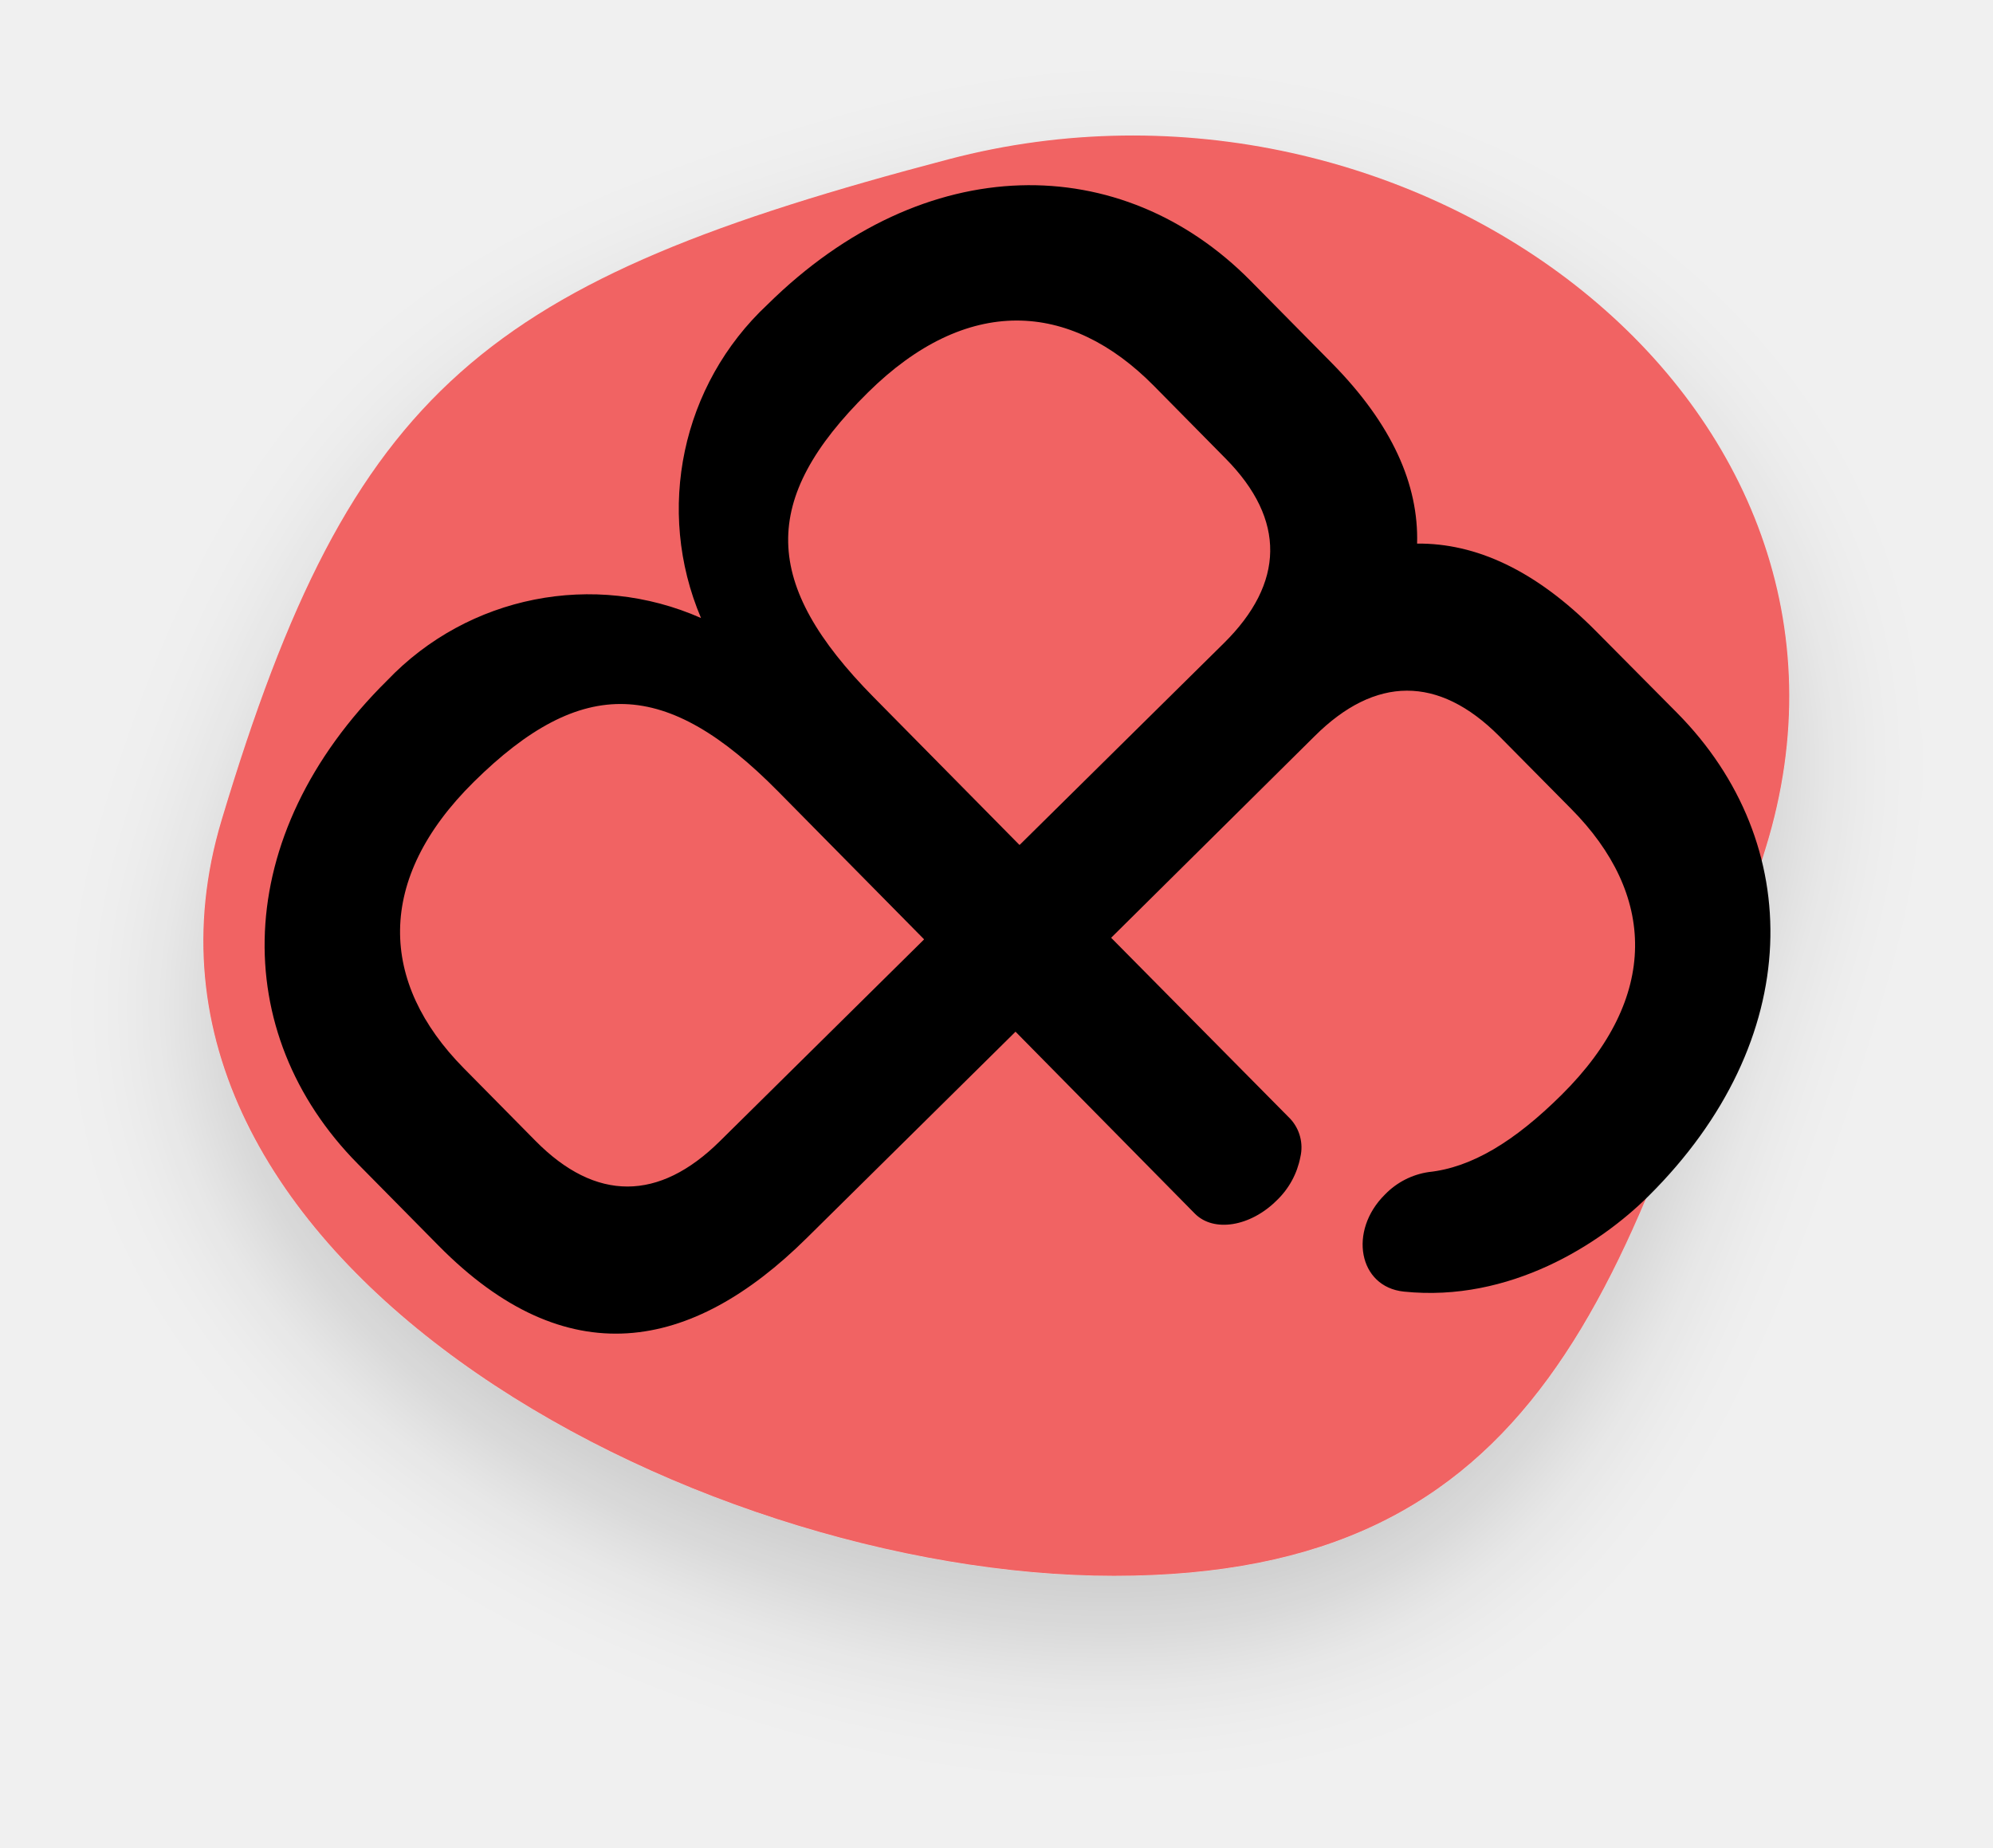
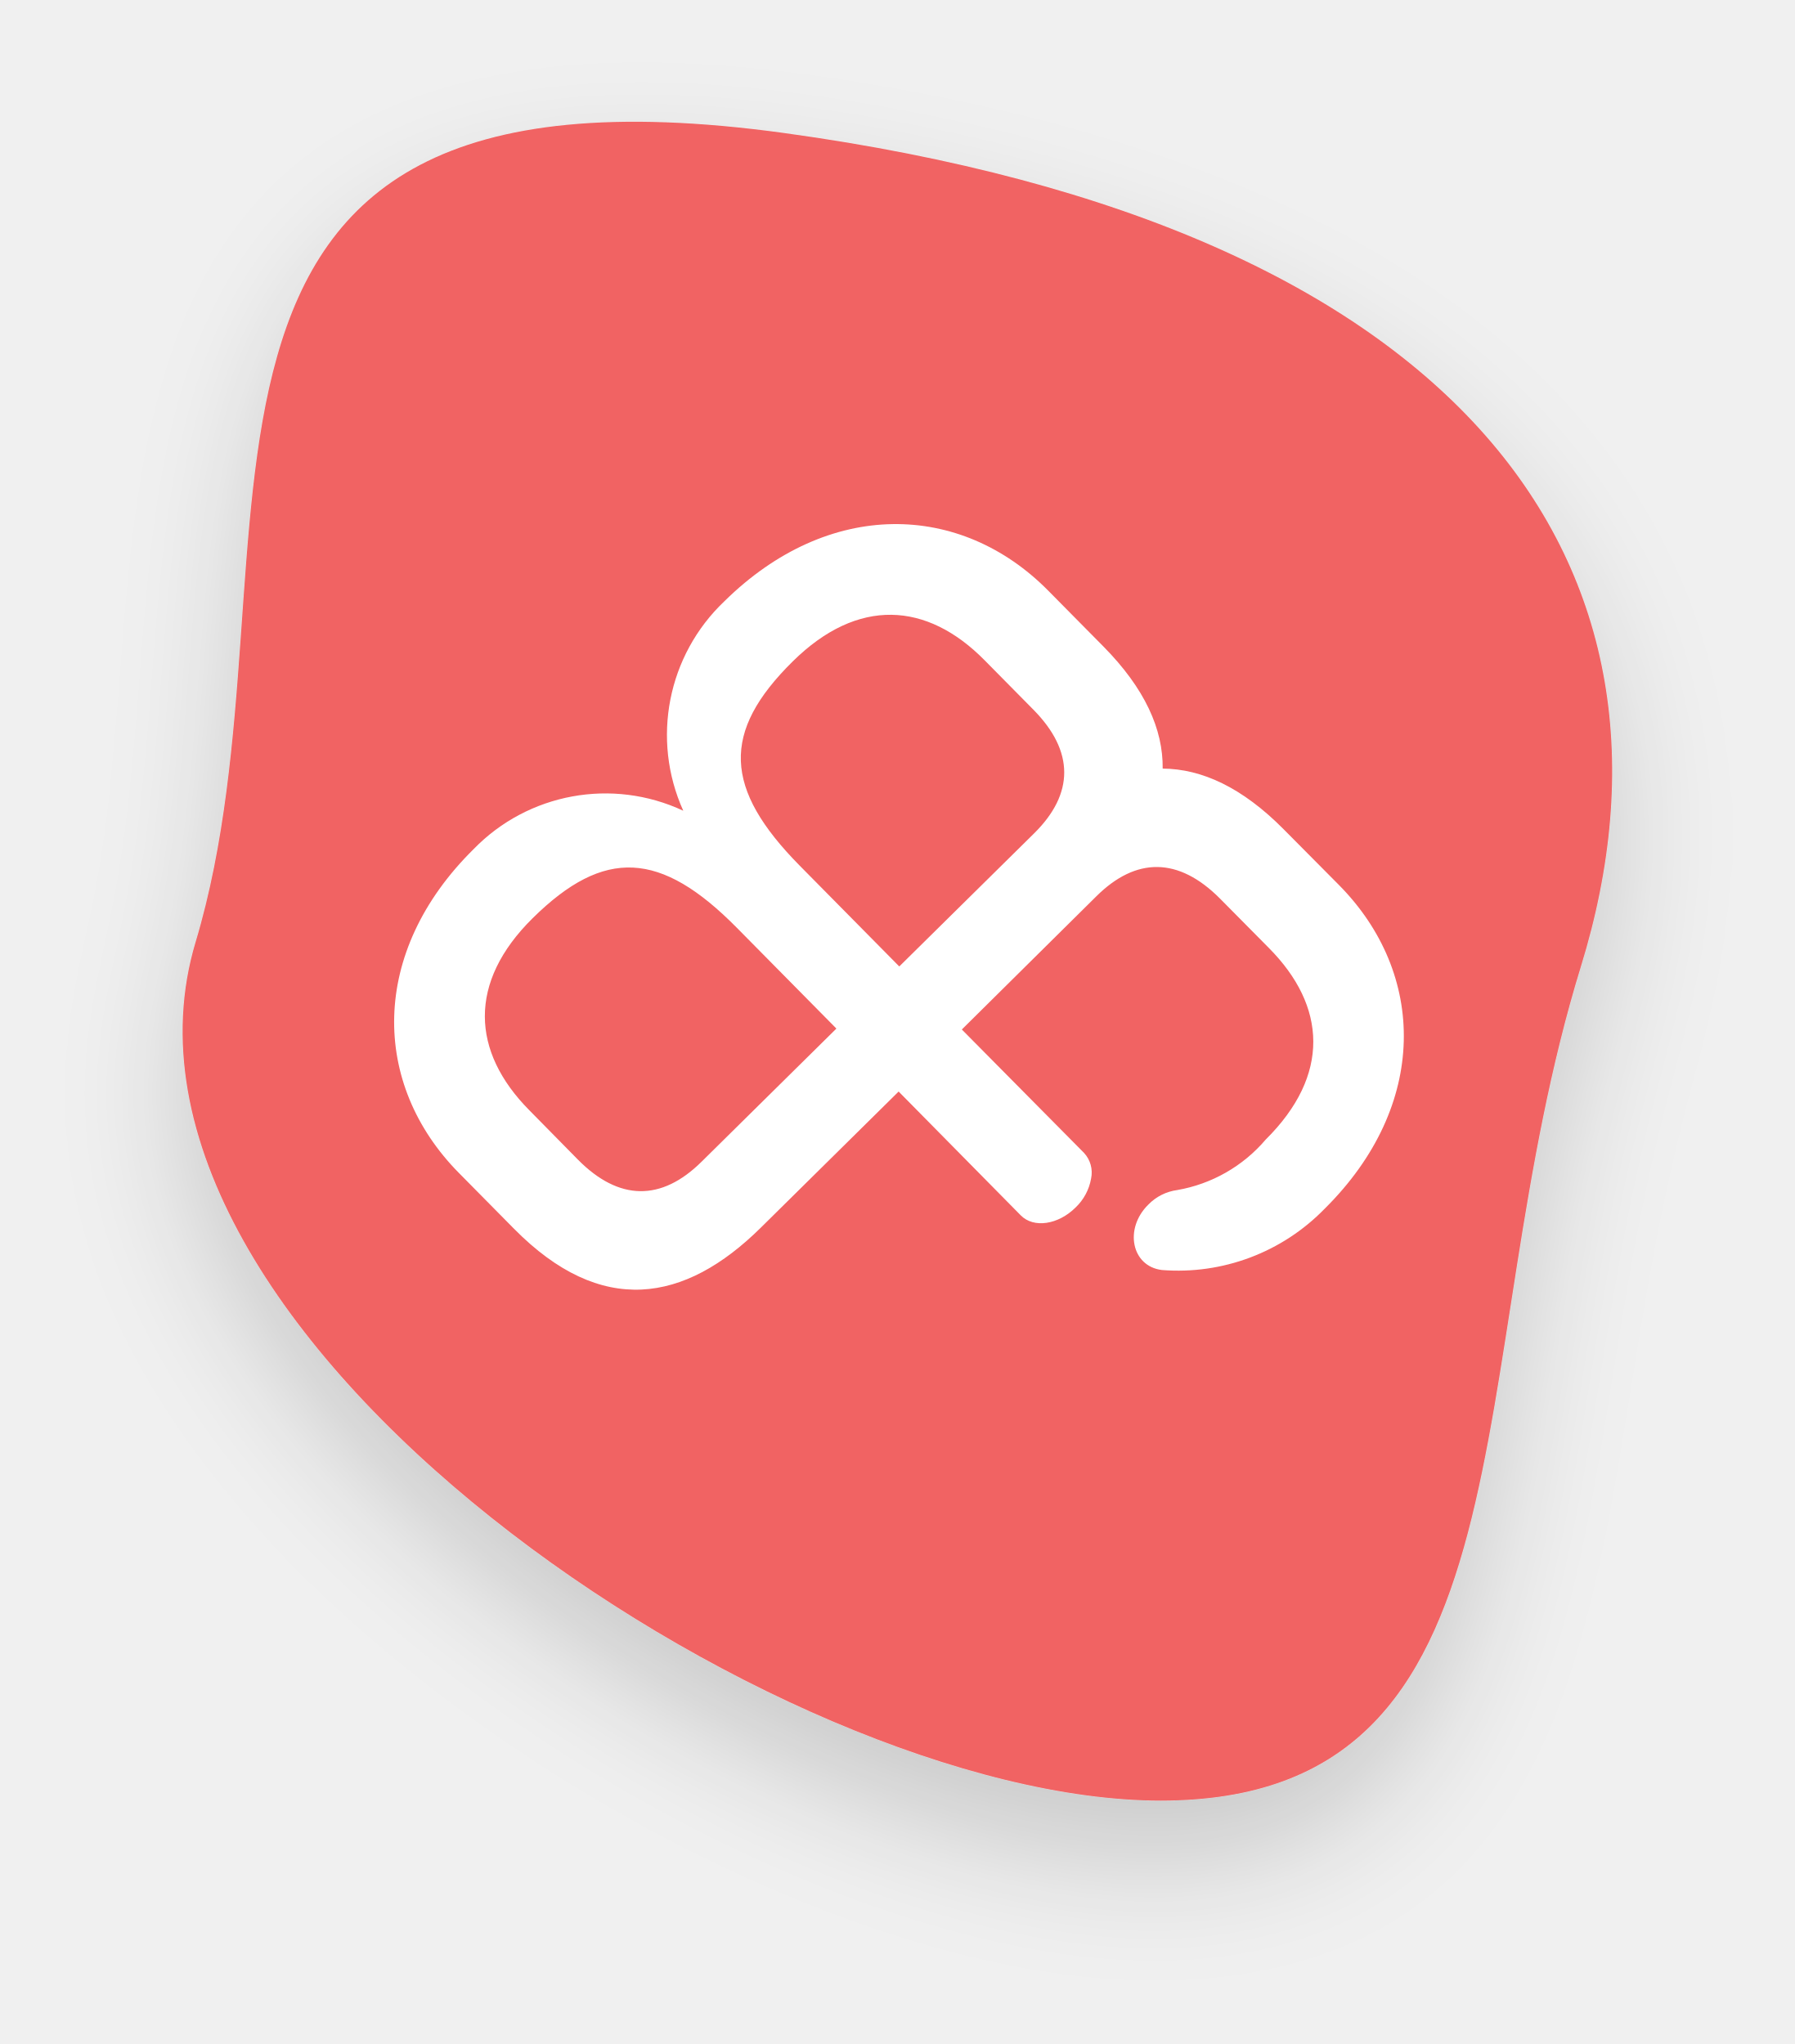
- <svg xmlns="http://www.w3.org/2000/svg" width="88.125" height="81.682" viewBox="0 0 88.125 81.682">
+ <svg xmlns="http://www.w3.org/2000/svg" width="88.466" height="100.774" viewBox="0 0 88.466 100.774">
  <defs>
-     <filter id="Path_65" x="0" y="0" width="88.125" height="81.682" filterUnits="userSpaceOnUse">
+     <filter id="Path_65" x="0" y="0" width="88.466" height="100.774" filterUnits="userSpaceOnUse">
      <feOffset dy="3" input="SourceAlpha" />
      <feGaussianBlur stdDeviation="3" result="blur" />
      <feFlood flood-opacity="0.161" />
      <feComposite operator="in" in2="blur" />
      <feComposite in="SourceGraphic" />
    </filter>
  </defs>
-   <g id="Group_10" data-name="Group 10" transform="translate(-2025.244 -628.844)">
-     <g transform="matrix(1, 0, 0, 1, 2025.24, 628.84)" filter="url(#Path_65)">
-       <path id="Path_65-2" data-name="Path 65" d="M32.031,6.043C52.511.66,74.223,16.808,68.155,36.479s-10.008,32.2-28.823,32.2S-5.894,54.486-.129,35.269,11.551,11.425,32.031,6.043Z" transform="translate(9.93 1)" fill="#f16363" />
+   <g id="Group_10" data-name="Group 10" transform="translate(-2025.409 -618.676)">
+     <g transform="matrix(1, 0, 0, 1, 2025.41, 618.68)" filter="url(#Path_65)">
+       <path id="Path_65-2" data-name="Path 65" d="M28.889-4.615C62.62.022,74.223,16.808,68.155,36.479S66.257,77.6,47.441,77.6-5.894,54.486-.129,35.269-4.841-9.253,28.889-4.615Z" transform="translate(9.77 11.17)" fill="#f16363" />
    </g>
-     <g id="Layer_2" data-name="Layer 2" transform="translate(2065.288 637.006) rotate(45)">
-       <g id="Layer_1" data-name="Layer 1" transform="translate(-0.709 -7.78)">
-         <path id="Path_1" data-name="Path 1" d="M41.341.174l-5.1-.02c-3.8-.018-6.509,1.012-8.318,2.856C26.141,1.125,23.429.057,19.606.032L14.51,0C6.4-.054.2,6.039.138,15.852A12.358,12.358,0,0,0,7.86,27.726,12.31,12.31,0,0,0,0,39.483C-.059,49.3,6.075,55.472,14.183,55.522l5.1.033c8.044.053,11.232-4.569,11.268-11.753l.077-12.976,11.293.081c1.183.007,2.144-1.324,2.148-2.969a3.589,3.589,0,0,0-.617-2.1,1.865,1.865,0,0,0-1.5-.879L30.681,24.9l.059-12.676c.011-3.765,1.962-5.768,5.768-5.762l4.52.024c5.315.02,8.672,3.1,8.647,9.234-.011,2.963-.551,5.107-1.742,6.578a3.37,3.37,0,0,0-.664,2.062v.007c-.014,2.287,2.06,3.712,3.624,2.445,3.661-2.973,4.655-7.629,4.665-10.625C55.6,6.374,49.45.214,41.341.174ZM24.807,43.5c-.022,3.773-1.973,5.773-5.776,5.748l-4.52-.029C9.2,49.182,5.845,46.09,5.88,39.963c.04-6.749,2.784-9.273,9.815-9.226l9.172.06c.011,0,.016.007.016.02Zm.11-18.655c0,.013-.006.019-.016.019l-9.173-.06c-7.03-.047-9.742-2.606-9.7-9.348.036-6.135,3.423-9.184,8.739-9.148l4.52.03c3.8.024,5.73,2.057,5.708,5.823Z" transform="translate(0.002 0.002)" />
+     <g id="Layer_2" data-name="Layer 2" transform="translate(2064.288 646.006) rotate(45)">
+       <g id="Layer_1" data-name="Layer 1" transform="translate(-0.71 -7.778)">
+         <path id="Path_1" data-name="Path 1" d="M31.4.128,27.529.113C24.642.1,22.584.858,21.21,2.214,19.857.827,17.8.042,14.892.023L11.021,0C4.861-.04.151,4.442.1,11.66A9.084,9.084,0,0,0,5.97,20.393,9.058,9.058,0,0,0,0,29.041c-.045,7.221,4.615,11.76,10.774,11.8l3.874.024c6.11.039,8.532-3.361,8.559-8.645l.058-9.544,8.578.06c.9.005,1.629-.974,1.632-2.184A2.58,2.58,0,0,0,33.006,19a1.426,1.426,0,0,0-1.139-.647l-8.562-.043.045-9.324c.008-2.769,1.49-4.243,4.382-4.238l3.434.018c4.037.015,6.587,2.28,6.568,6.792A7.38,7.38,0,0,1,36.41,16.4a2.426,2.426,0,0,0-.5,1.517v.005c-.011,1.682,1.565,2.73,2.753,1.8A10.08,10.08,0,0,0,42.2,11.906C42.231,4.688,37.563.157,31.4.128ZM18.843,32c-.017,2.775-1.5,4.246-4.388,4.228L11.022,36.2c-4.034-.027-6.583-2.3-6.556-6.808.03-4.964,2.115-6.821,7.456-6.786l6.967.044c.008,0,.012.005.012.015Zm.084-13.721c0,.01,0,.014-.012.014l-6.968-.044c-5.34-.035-7.4-1.917-7.368-6.876.027-4.512,2.6-6.755,6.638-6.729l3.434.022c2.887.018,4.353,1.513,4.336,4.283Z" transform="translate(0.003 0)" fill="#fff" />
      </g>
    </g>
  </g>
</svg>
